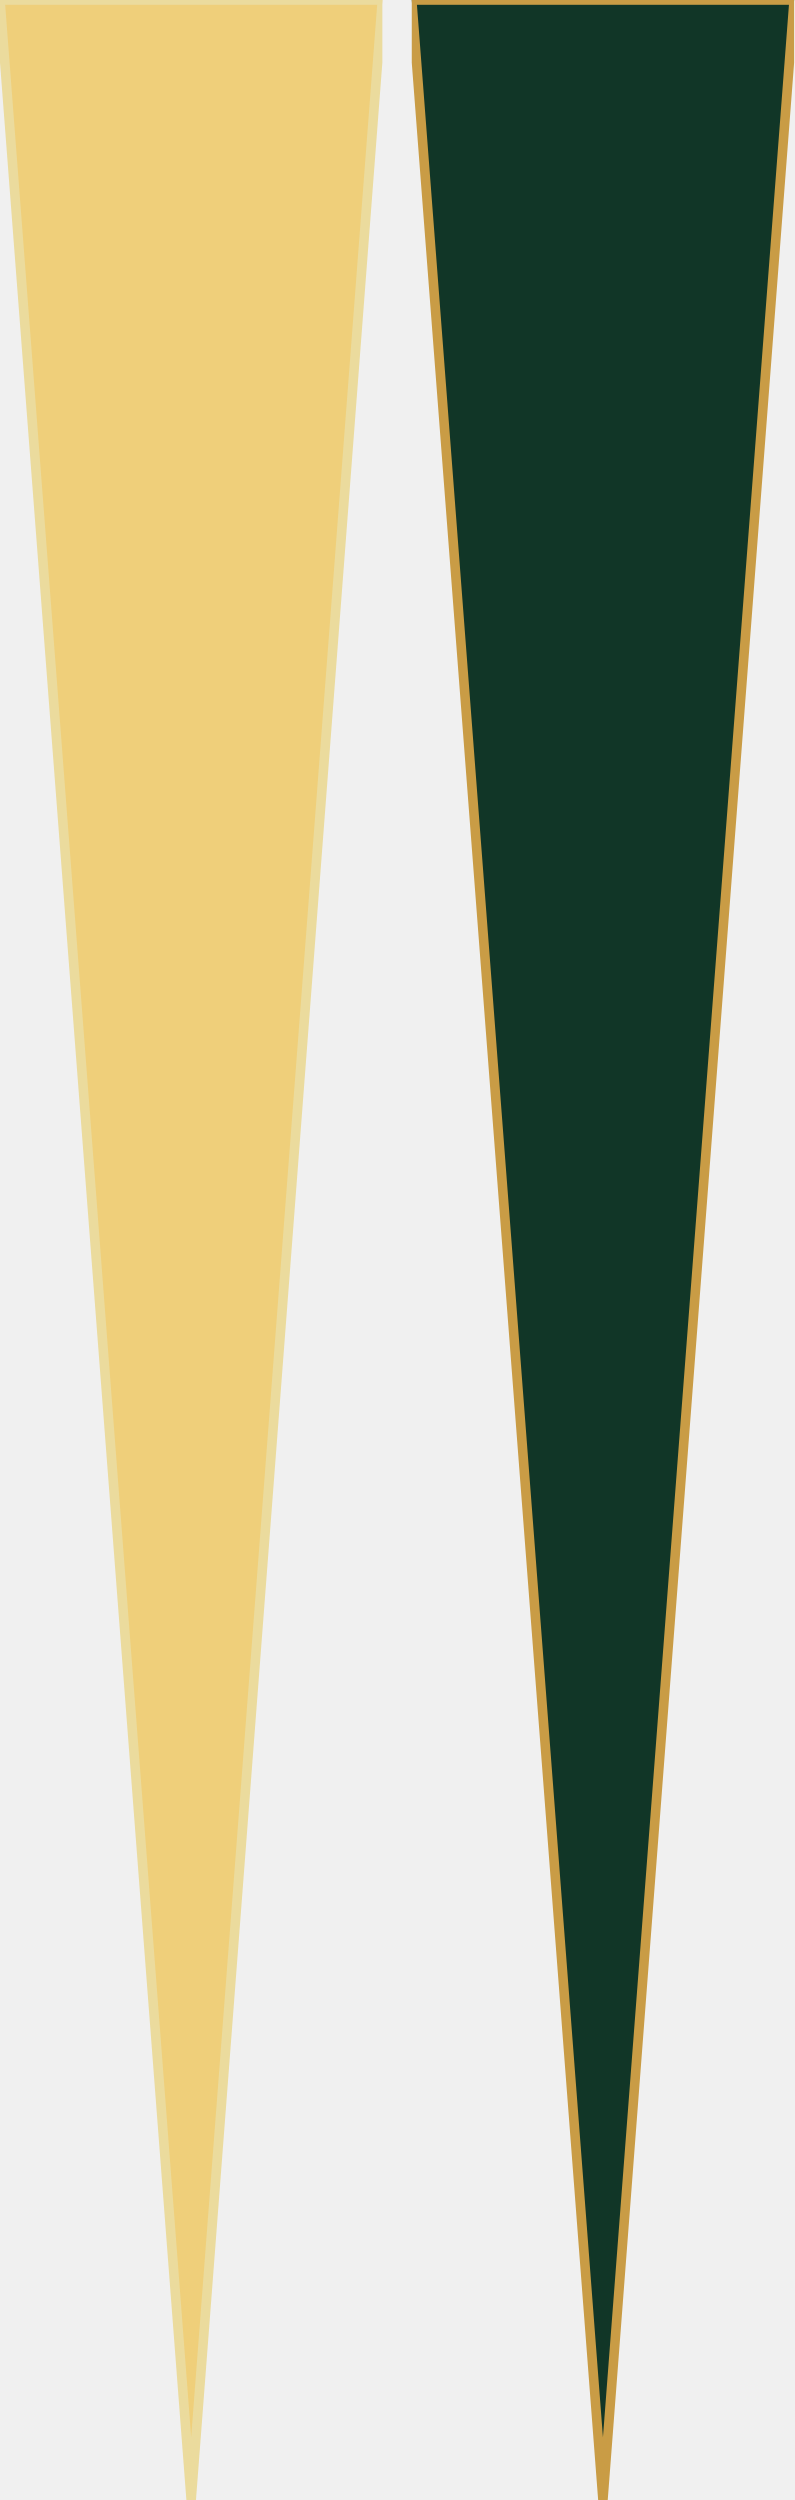
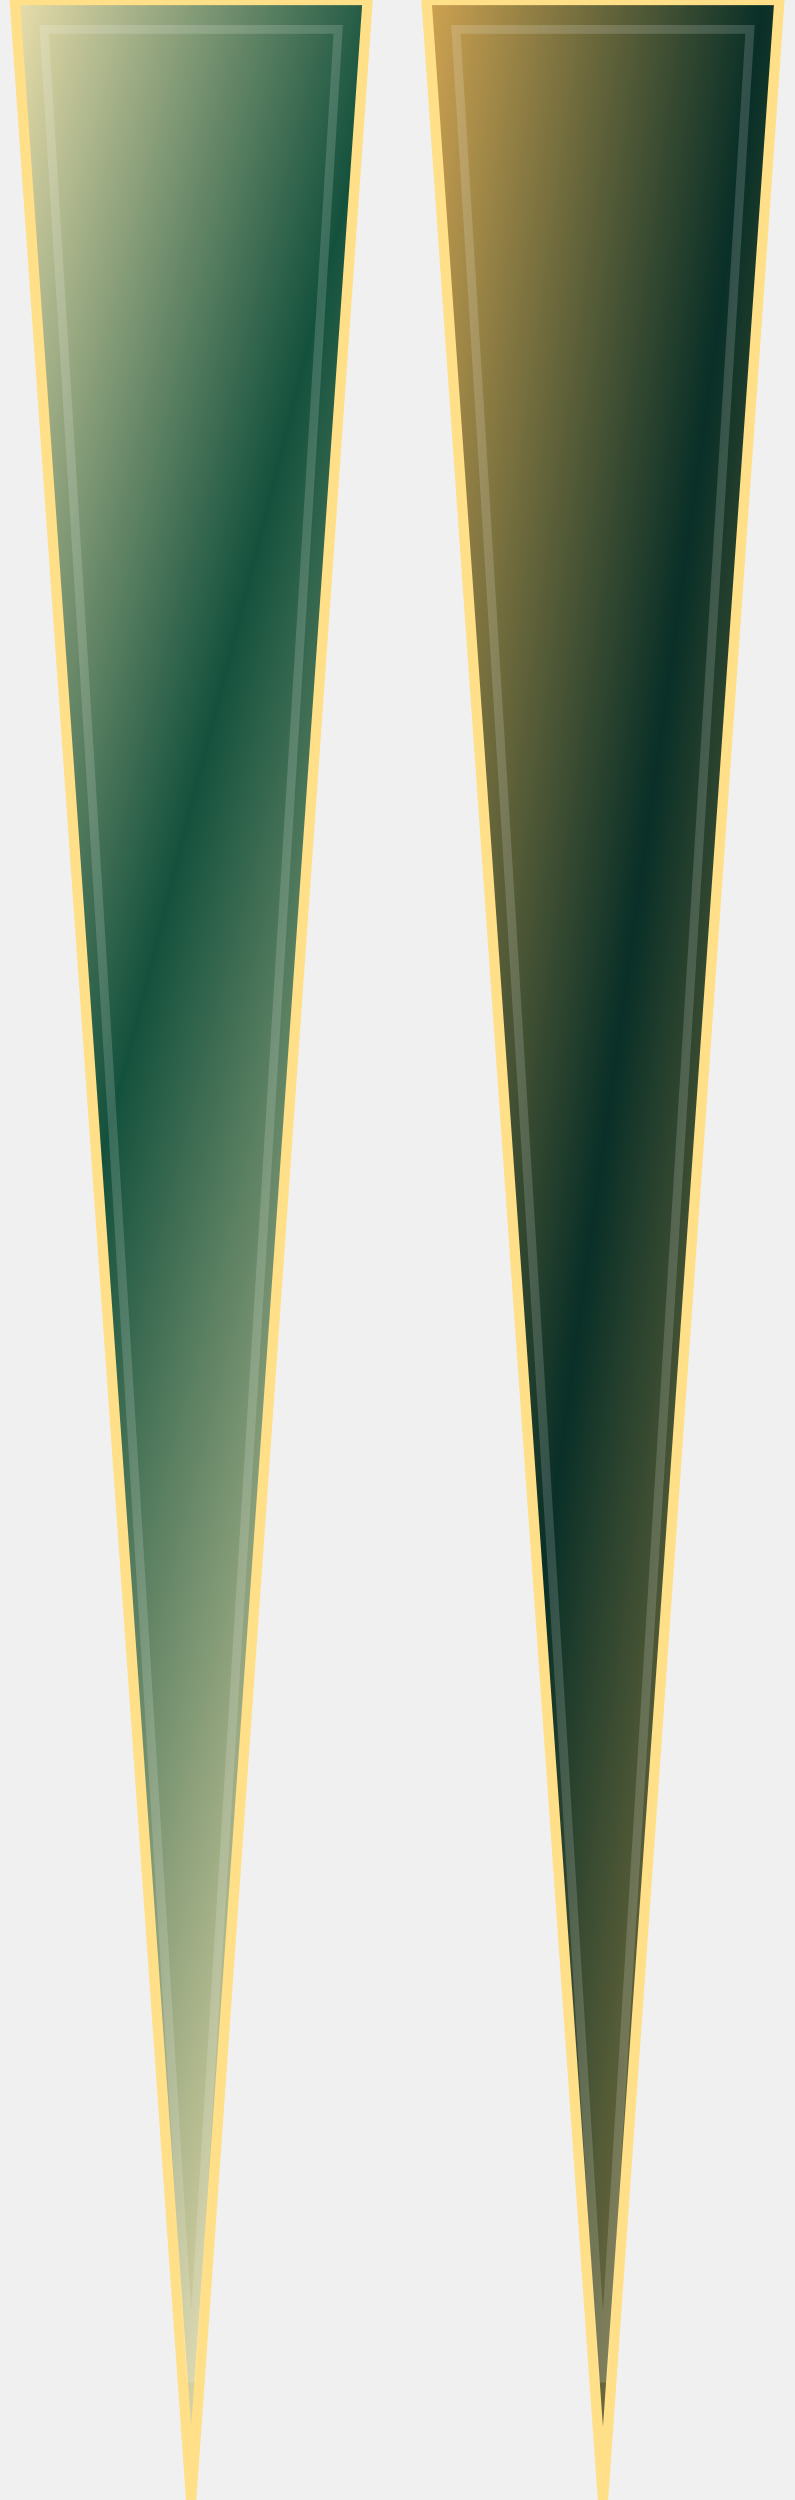
<svg xmlns="http://www.w3.org/2000/svg" width="54" height="170" viewBox="0 0 54 170">
-   <defs />
-   <symbol id="pt-a" viewBox="0 0 26 170">
-     <path d="M0 0H26L13 170Z" fill="#efcf7a" stroke="#ebdb9d" stroke-width=".65" />
-   </symbol>
-   <symbol id="pt-b" viewBox="0 0 26 170">
-     <path d="M0 0H26L13 170Z" fill="#113627" stroke="#c99c45" stroke-width=".65" />
-   </symbol>
-   <use href="#pt-a" x="0" y="0" width="26" height="170" />
-   <use href="#pt-b" x="28" y="0" width="26" height="170" />
+   <defs>
+     <linearGradient id="pa" x1="0" y1="0" x2=".55" y2="1">
+       <stop stop-color="#ebdfac" />
+       <stop offset=".46" stop-color="#14513d" />
+       <stop offset="1" stop-color="#ebdfac" />
+     </linearGradient>
+     <linearGradient id="pb" x1="0" y1="0" x2="1" y2="1">
+       <stop stop-color="#d1a451" />
+       <stop offset=".48" stop-color="#092f27" />
+       <stop offset="1" stop-color="#d1a451" />
+     </linearGradient>
+   </defs>
+   <path id="pt-a" d="M1 0H25L13 170Z" fill="url(#pa)" stroke="#ffdf87" stroke-width=".7" />
+   <path d="M3 2H23L13 162Z" fill="none" stroke="white" stroke-opacity=".16" stroke-width=".6" />
+   <path id="pt-b" d="M29 0H53L41 170Z" fill="url(#pb)" stroke="#ffdf87" stroke-width=".7" />
+   <path d="M31 2H51L41 162Z" fill="none" stroke="white" stroke-opacity=".16" stroke-width=".6" />
</svg>
